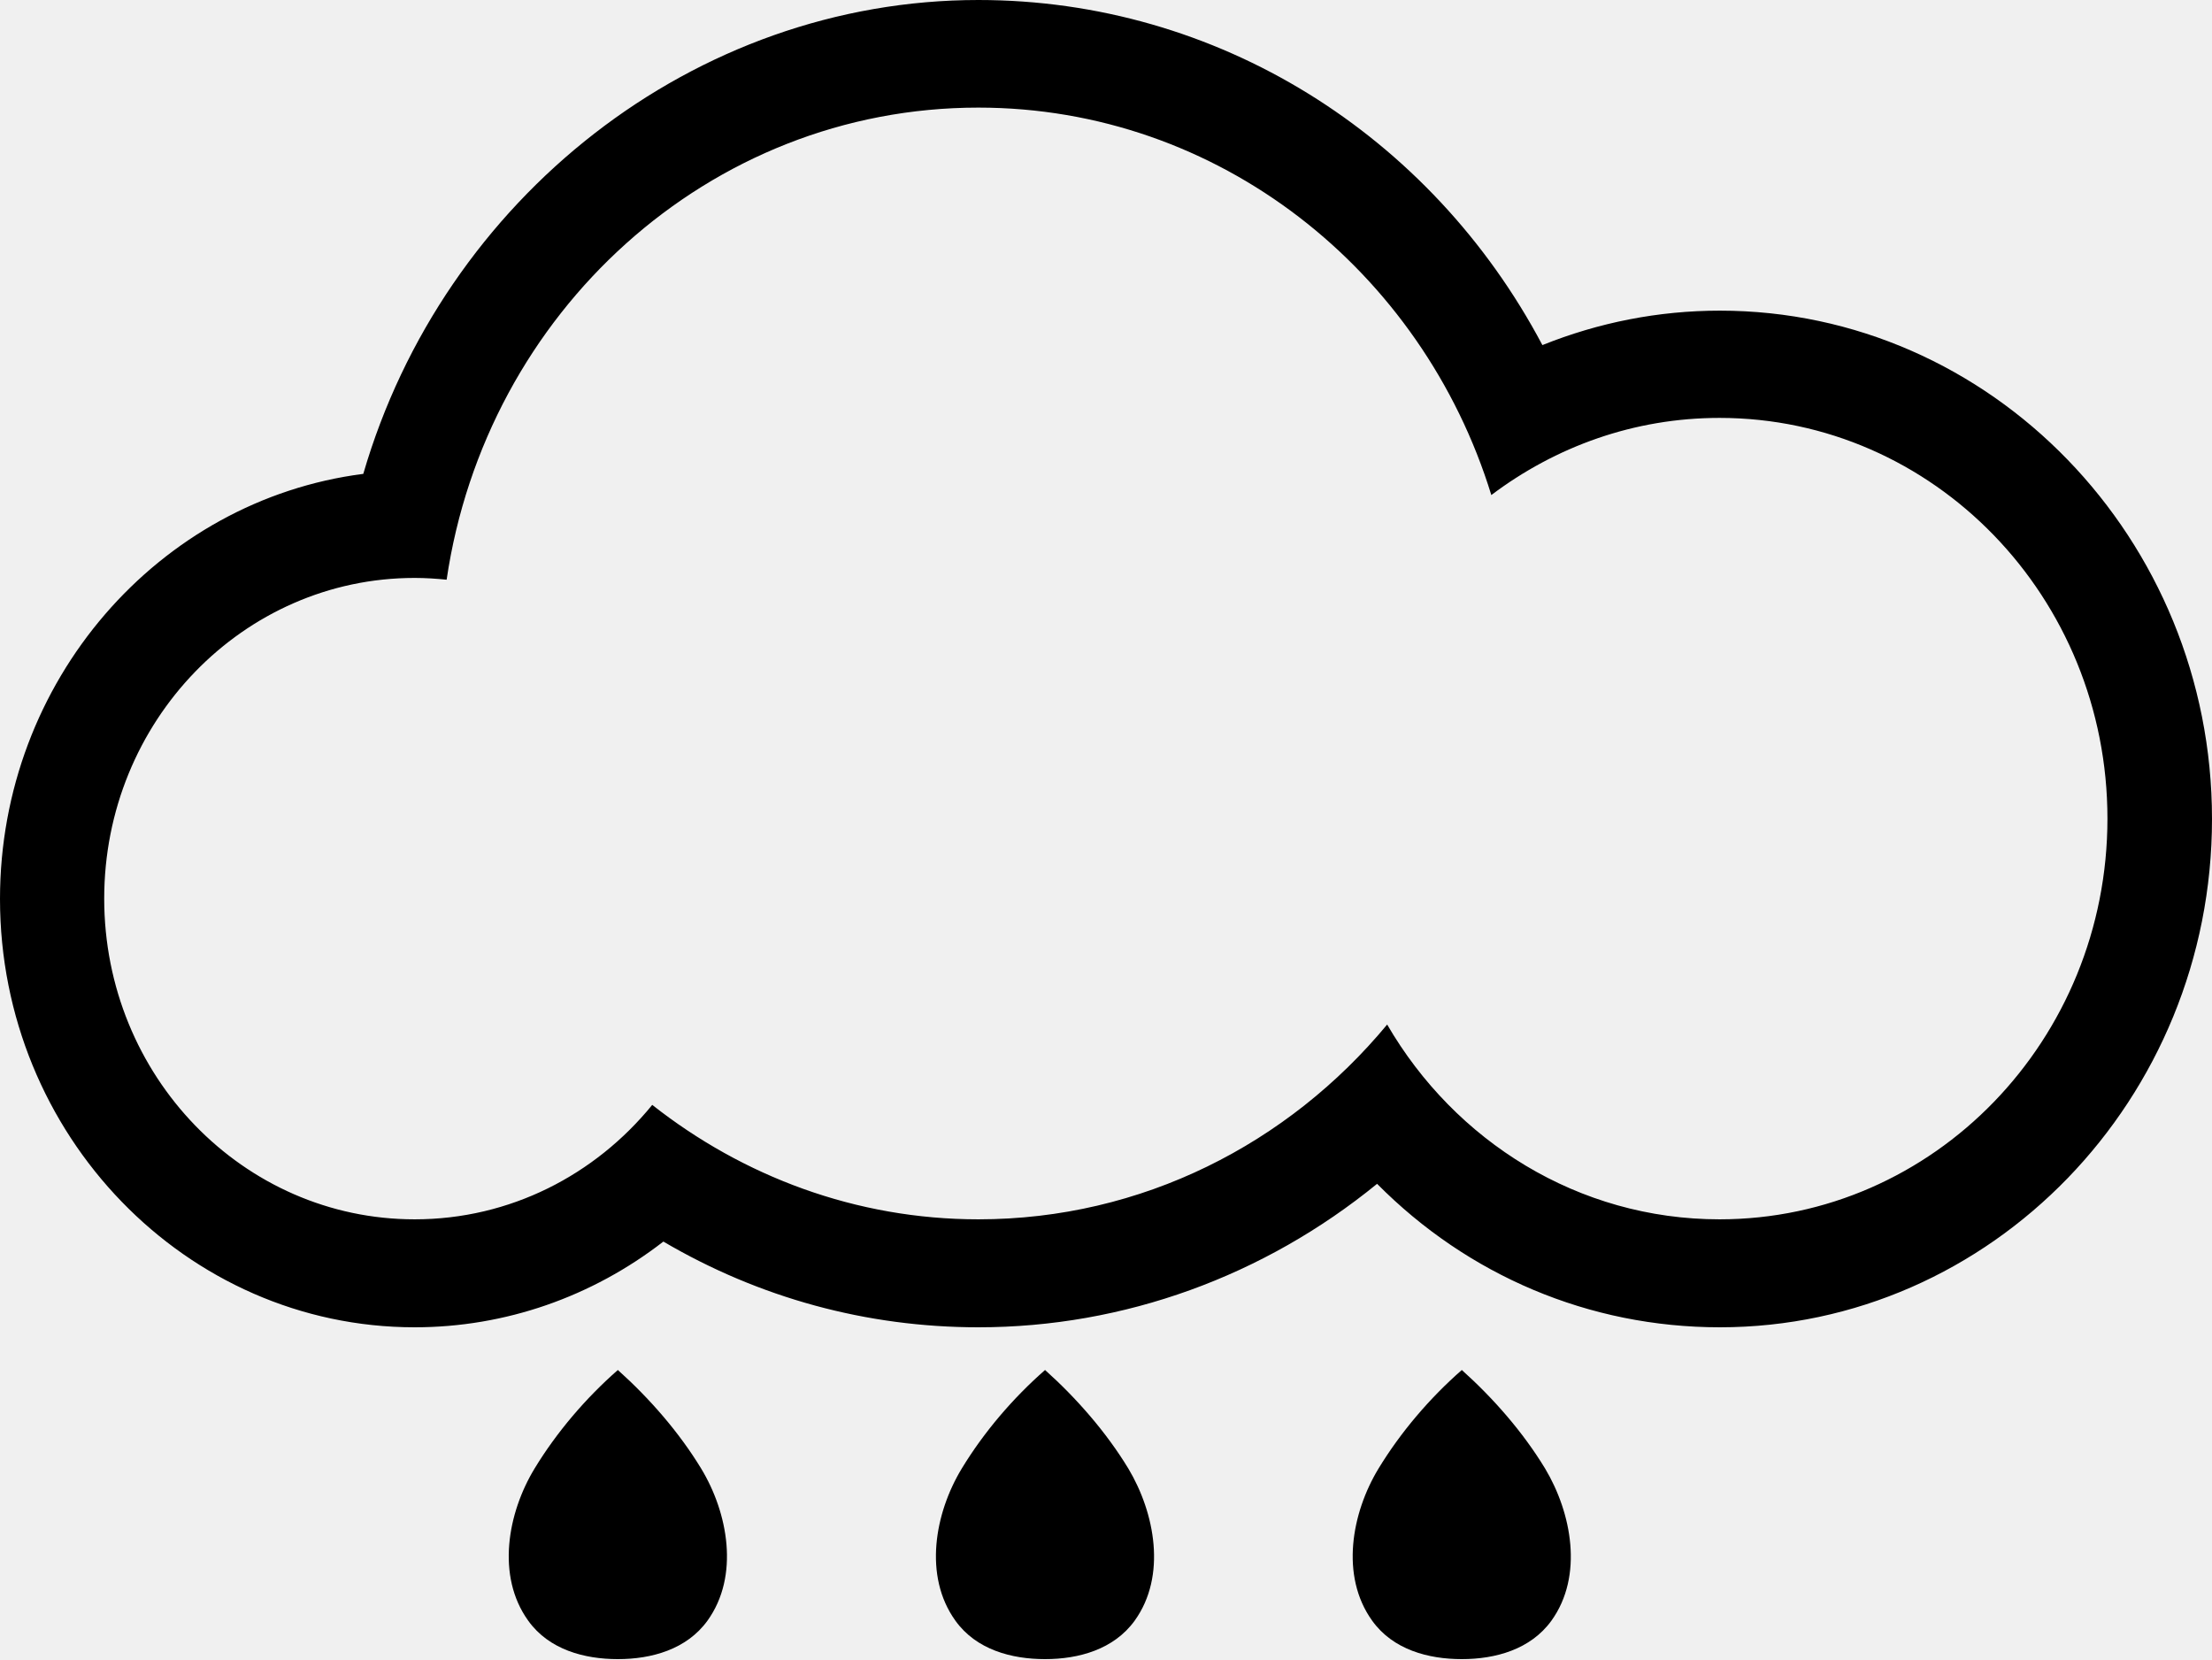
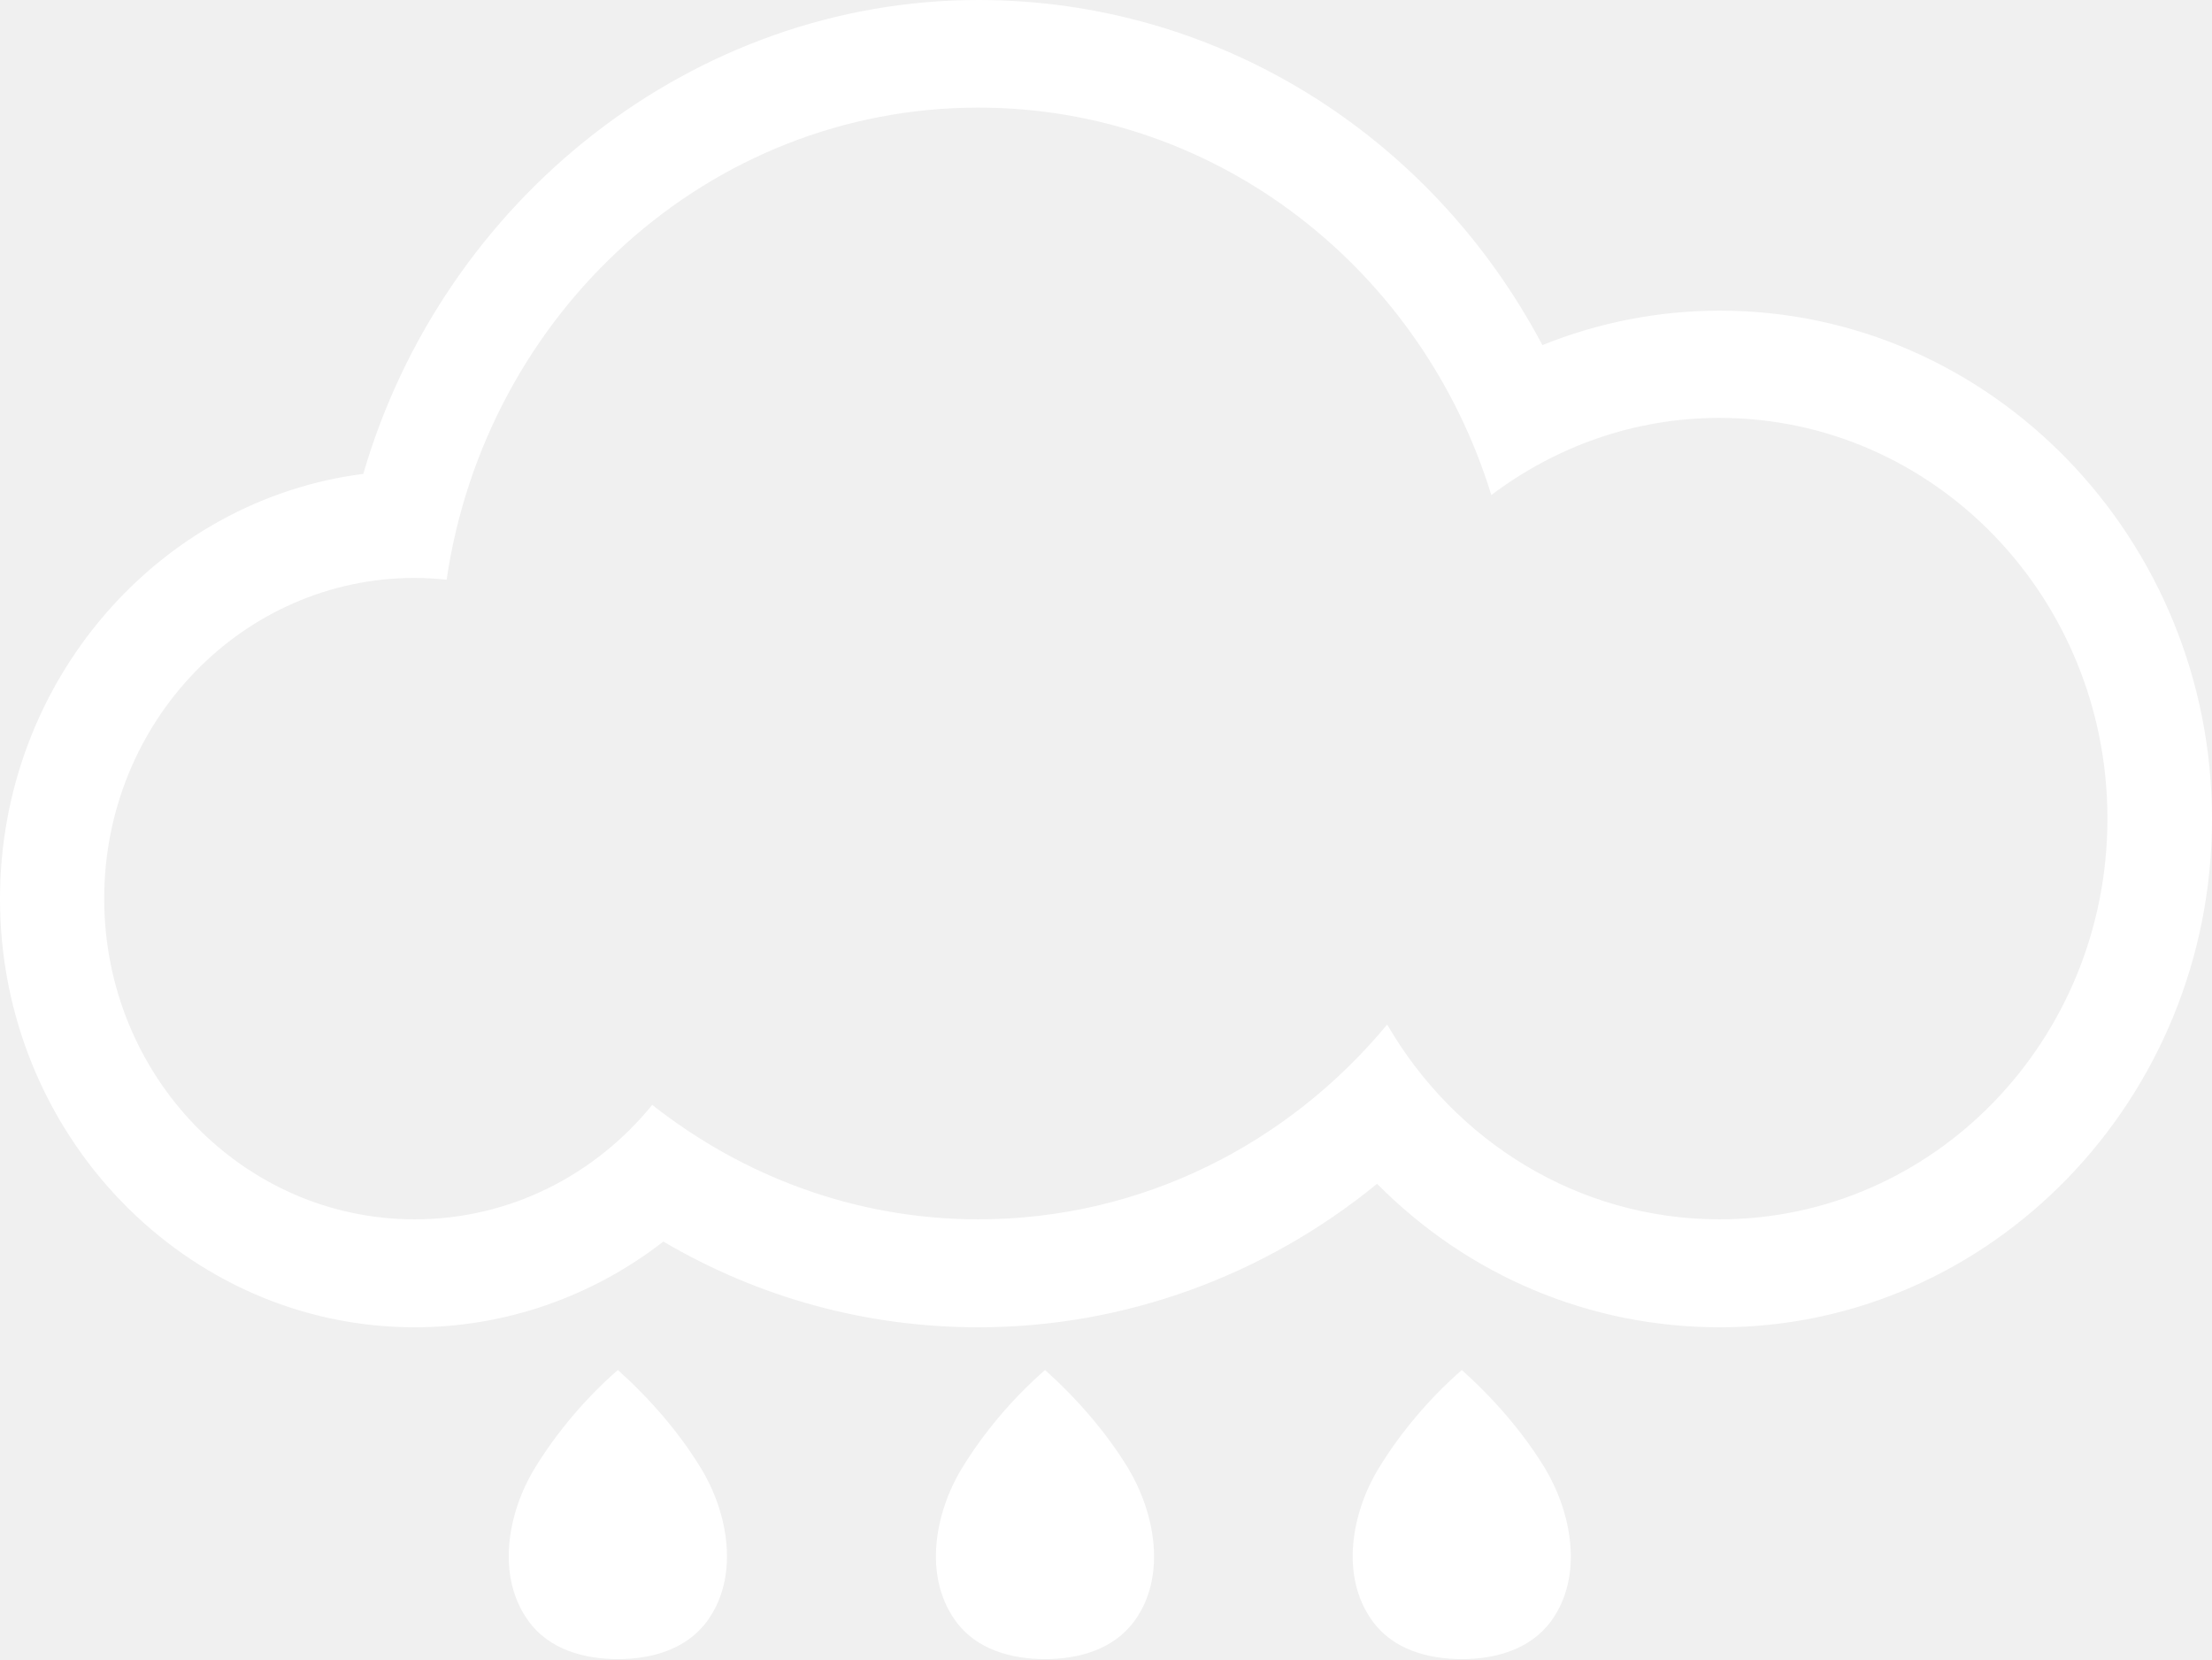
<svg xmlns="http://www.w3.org/2000/svg" width="56" height="42" viewBox="0 0 56 42" fill="none">
-   <path d="M24.769 2.724C30.853 2.724 36.006 6.847 37.755 12.532C39.382 11.306 41.369 10.579 43.532 10.579C48.957 10.579 53.353 15.12 53.353 20.723C53.353 26.326 48.957 30.867 43.532 30.867C39.953 30.867 36.832 28.887 35.118 25.936C32.62 28.951 28.91 30.867 24.769 30.867C21.665 30.867 18.807 29.777 16.512 27.97C15.07 29.741 12.916 30.867 10.498 30.867C6.155 30.867 2.638 27.234 2.638 22.748C2.638 18.262 6.155 14.63 10.498 14.63C10.771 14.63 11.043 14.648 11.307 14.675C12.301 7.919 17.937 2.724 24.769 2.724ZM24.769 0C17.568 0 11.228 5.022 9.197 11.996C4.018 12.659 0 17.236 0 22.757C0 28.733 4.713 33.6 10.498 33.6C12.793 33.6 14.991 32.828 16.794 31.43C19.221 32.855 21.938 33.6 24.769 33.6C28.462 33.6 32.005 32.301 34.863 29.968C37.157 32.283 40.226 33.6 43.541 33.6C50.408 33.6 56 27.824 56 20.732C56 13.64 50.408 7.864 43.541 7.864C41.985 7.864 40.472 8.164 39.048 8.736C36.225 3.405 30.818 0 24.769 0Z" fill="black" />
-   <path d="M17.752 37.178C17.189 36.252 16.442 35.398 15.642 34.681C14.833 35.389 14.095 36.252 13.532 37.178C12.855 38.295 12.556 39.893 13.373 41.028C13.901 41.764 14.798 42 15.642 42C16.495 42 17.383 41.755 17.91 41.028C18.728 39.893 18.429 38.295 17.752 37.178Z" fill="black" />
-   <path d="M28.567 37.178C28.004 36.252 27.257 35.398 26.457 34.681C25.648 35.389 24.909 36.252 24.347 37.178C23.67 38.295 23.371 39.893 24.188 41.028C24.716 41.764 25.613 42 26.457 42C27.31 42 28.198 41.755 28.725 41.028C29.543 39.893 29.235 38.295 28.567 37.178Z" fill="black" />
-   <path d="M39.118 37.178C38.556 36.252 37.808 35.398 37.008 34.681C36.199 35.389 35.461 36.252 34.898 37.178C34.221 38.295 33.922 39.893 34.739 41.028C35.267 41.764 36.164 42 37.008 42C37.861 42 38.749 41.755 39.276 41.028C40.094 39.893 39.786 38.295 39.118 37.178Z" fill="black" />
+   <path d="M24.769 2.724C30.853 2.724 36.006 6.847 37.755 12.532C39.382 11.306 41.369 10.579 43.532 10.579C48.957 10.579 53.353 15.12 53.353 20.723C53.353 26.326 48.957 30.867 43.532 30.867C39.953 30.867 36.832 28.887 35.118 25.936C32.62 28.951 28.91 30.867 24.769 30.867C21.665 30.867 18.807 29.777 16.512 27.97C15.07 29.741 12.916 30.867 10.498 30.867C6.155 30.867 2.638 27.234 2.638 22.748C2.638 18.262 6.155 14.63 10.498 14.63C10.771 14.63 11.043 14.648 11.307 14.675C12.301 7.919 17.937 2.724 24.769 2.724ZM24.769 0C17.568 0 11.228 5.022 9.197 11.996C4.018 12.659 0 17.236 0 22.757C0 28.733 4.713 33.6 10.498 33.6C12.793 33.6 14.991 32.828 16.794 31.43C19.221 32.855 21.938 33.6 24.769 33.6C28.462 33.6 32.005 32.301 34.863 29.968C37.157 32.283 40.226 33.6 43.541 33.6C50.408 33.6 56 27.824 56 20.732C56 13.64 50.408 7.864 43.541 7.864C41.985 7.864 40.472 8.164 39.048 8.736C36.225 3.405 30.818 0 24.769 0Z" fill="white" />
+   <path d="M17.752 37.178C17.189 36.252 16.442 35.398 15.642 34.681C14.833 35.389 14.095 36.252 13.532 37.178C12.855 38.295 12.556 39.893 13.373 41.028C13.901 41.764 14.798 42 15.642 42C16.495 42 17.383 41.755 17.91 41.028C18.728 39.893 18.429 38.295 17.752 37.178Z" fill="white" />
+   <path d="M28.567 37.178C28.004 36.252 27.257 35.398 26.457 34.681C25.648 35.389 24.909 36.252 24.347 37.178C23.67 38.295 23.371 39.893 24.188 41.028C24.716 41.764 25.613 42 26.457 42C27.31 42 28.198 41.755 28.725 41.028C29.543 39.893 29.235 38.295 28.567 37.178Z" fill="white" />
+   <path d="M39.118 37.178C38.556 36.252 37.808 35.398 37.008 34.681C36.199 35.389 35.461 36.252 34.898 37.178C34.221 38.295 33.922 39.893 34.739 41.028C35.267 41.764 36.164 42 37.008 42C37.861 42 38.749 41.755 39.276 41.028C40.094 39.893 39.786 38.295 39.118 37.178Z" fill="white" />
</svg>
